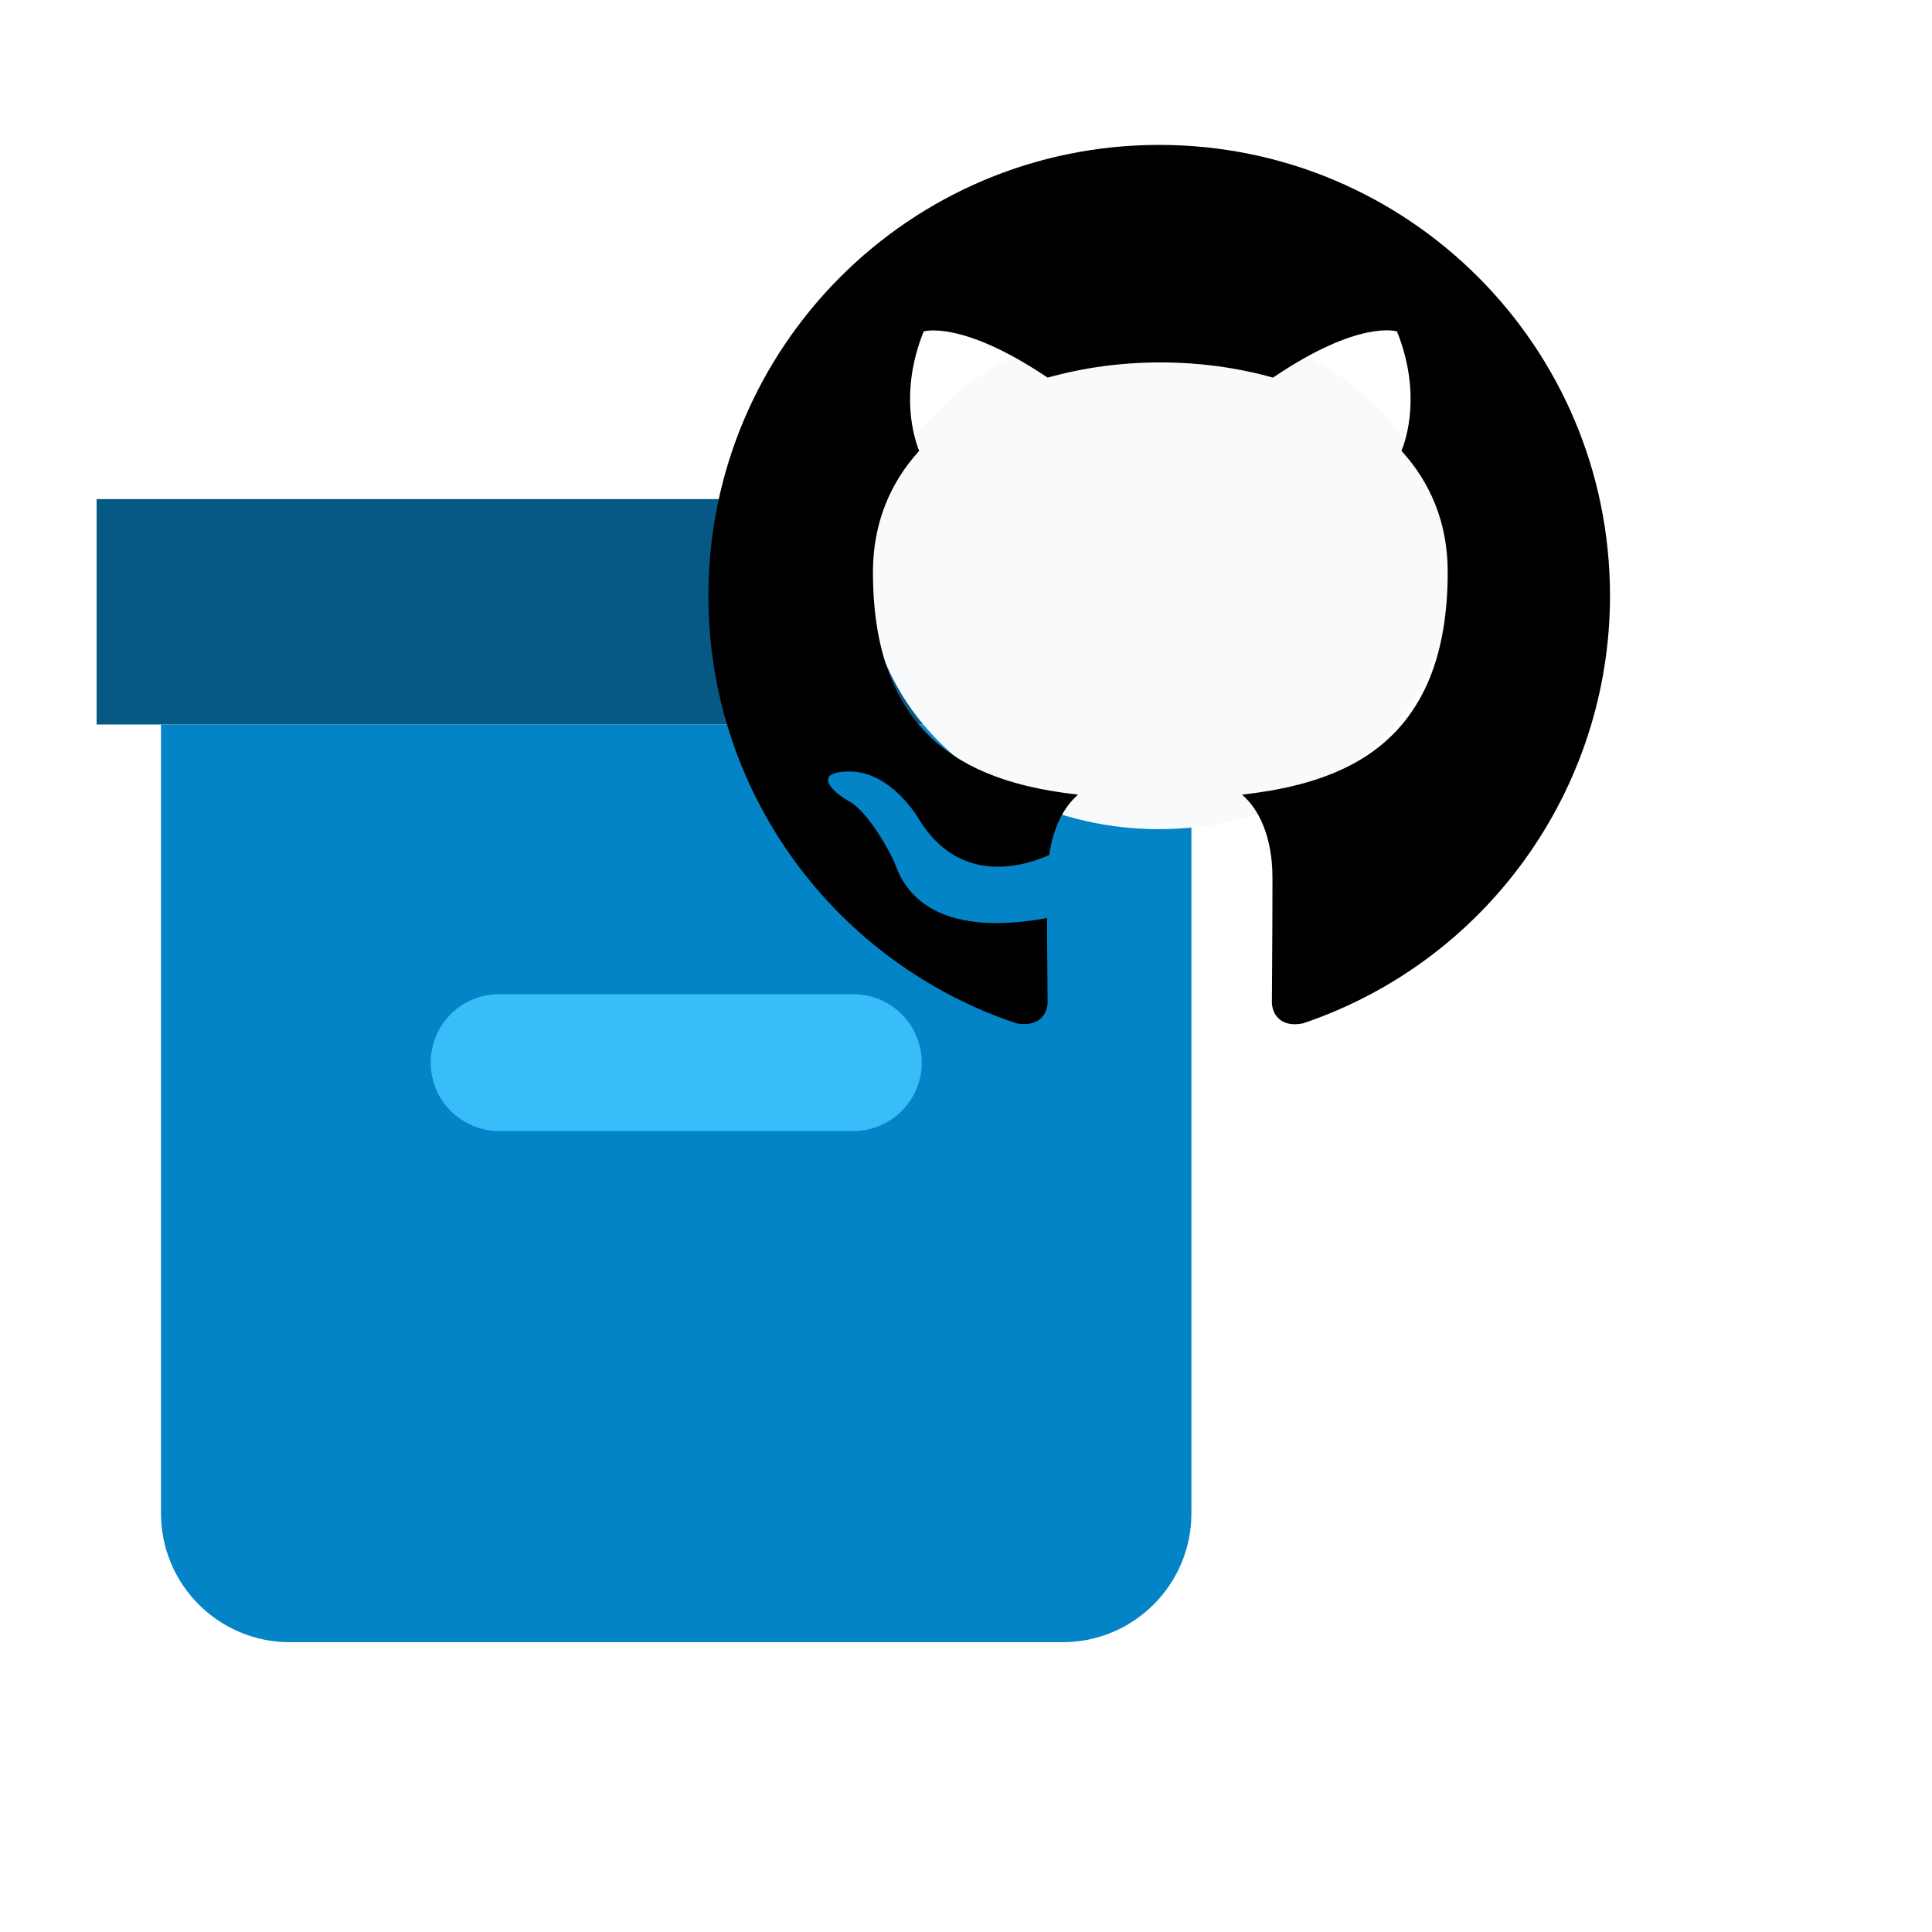
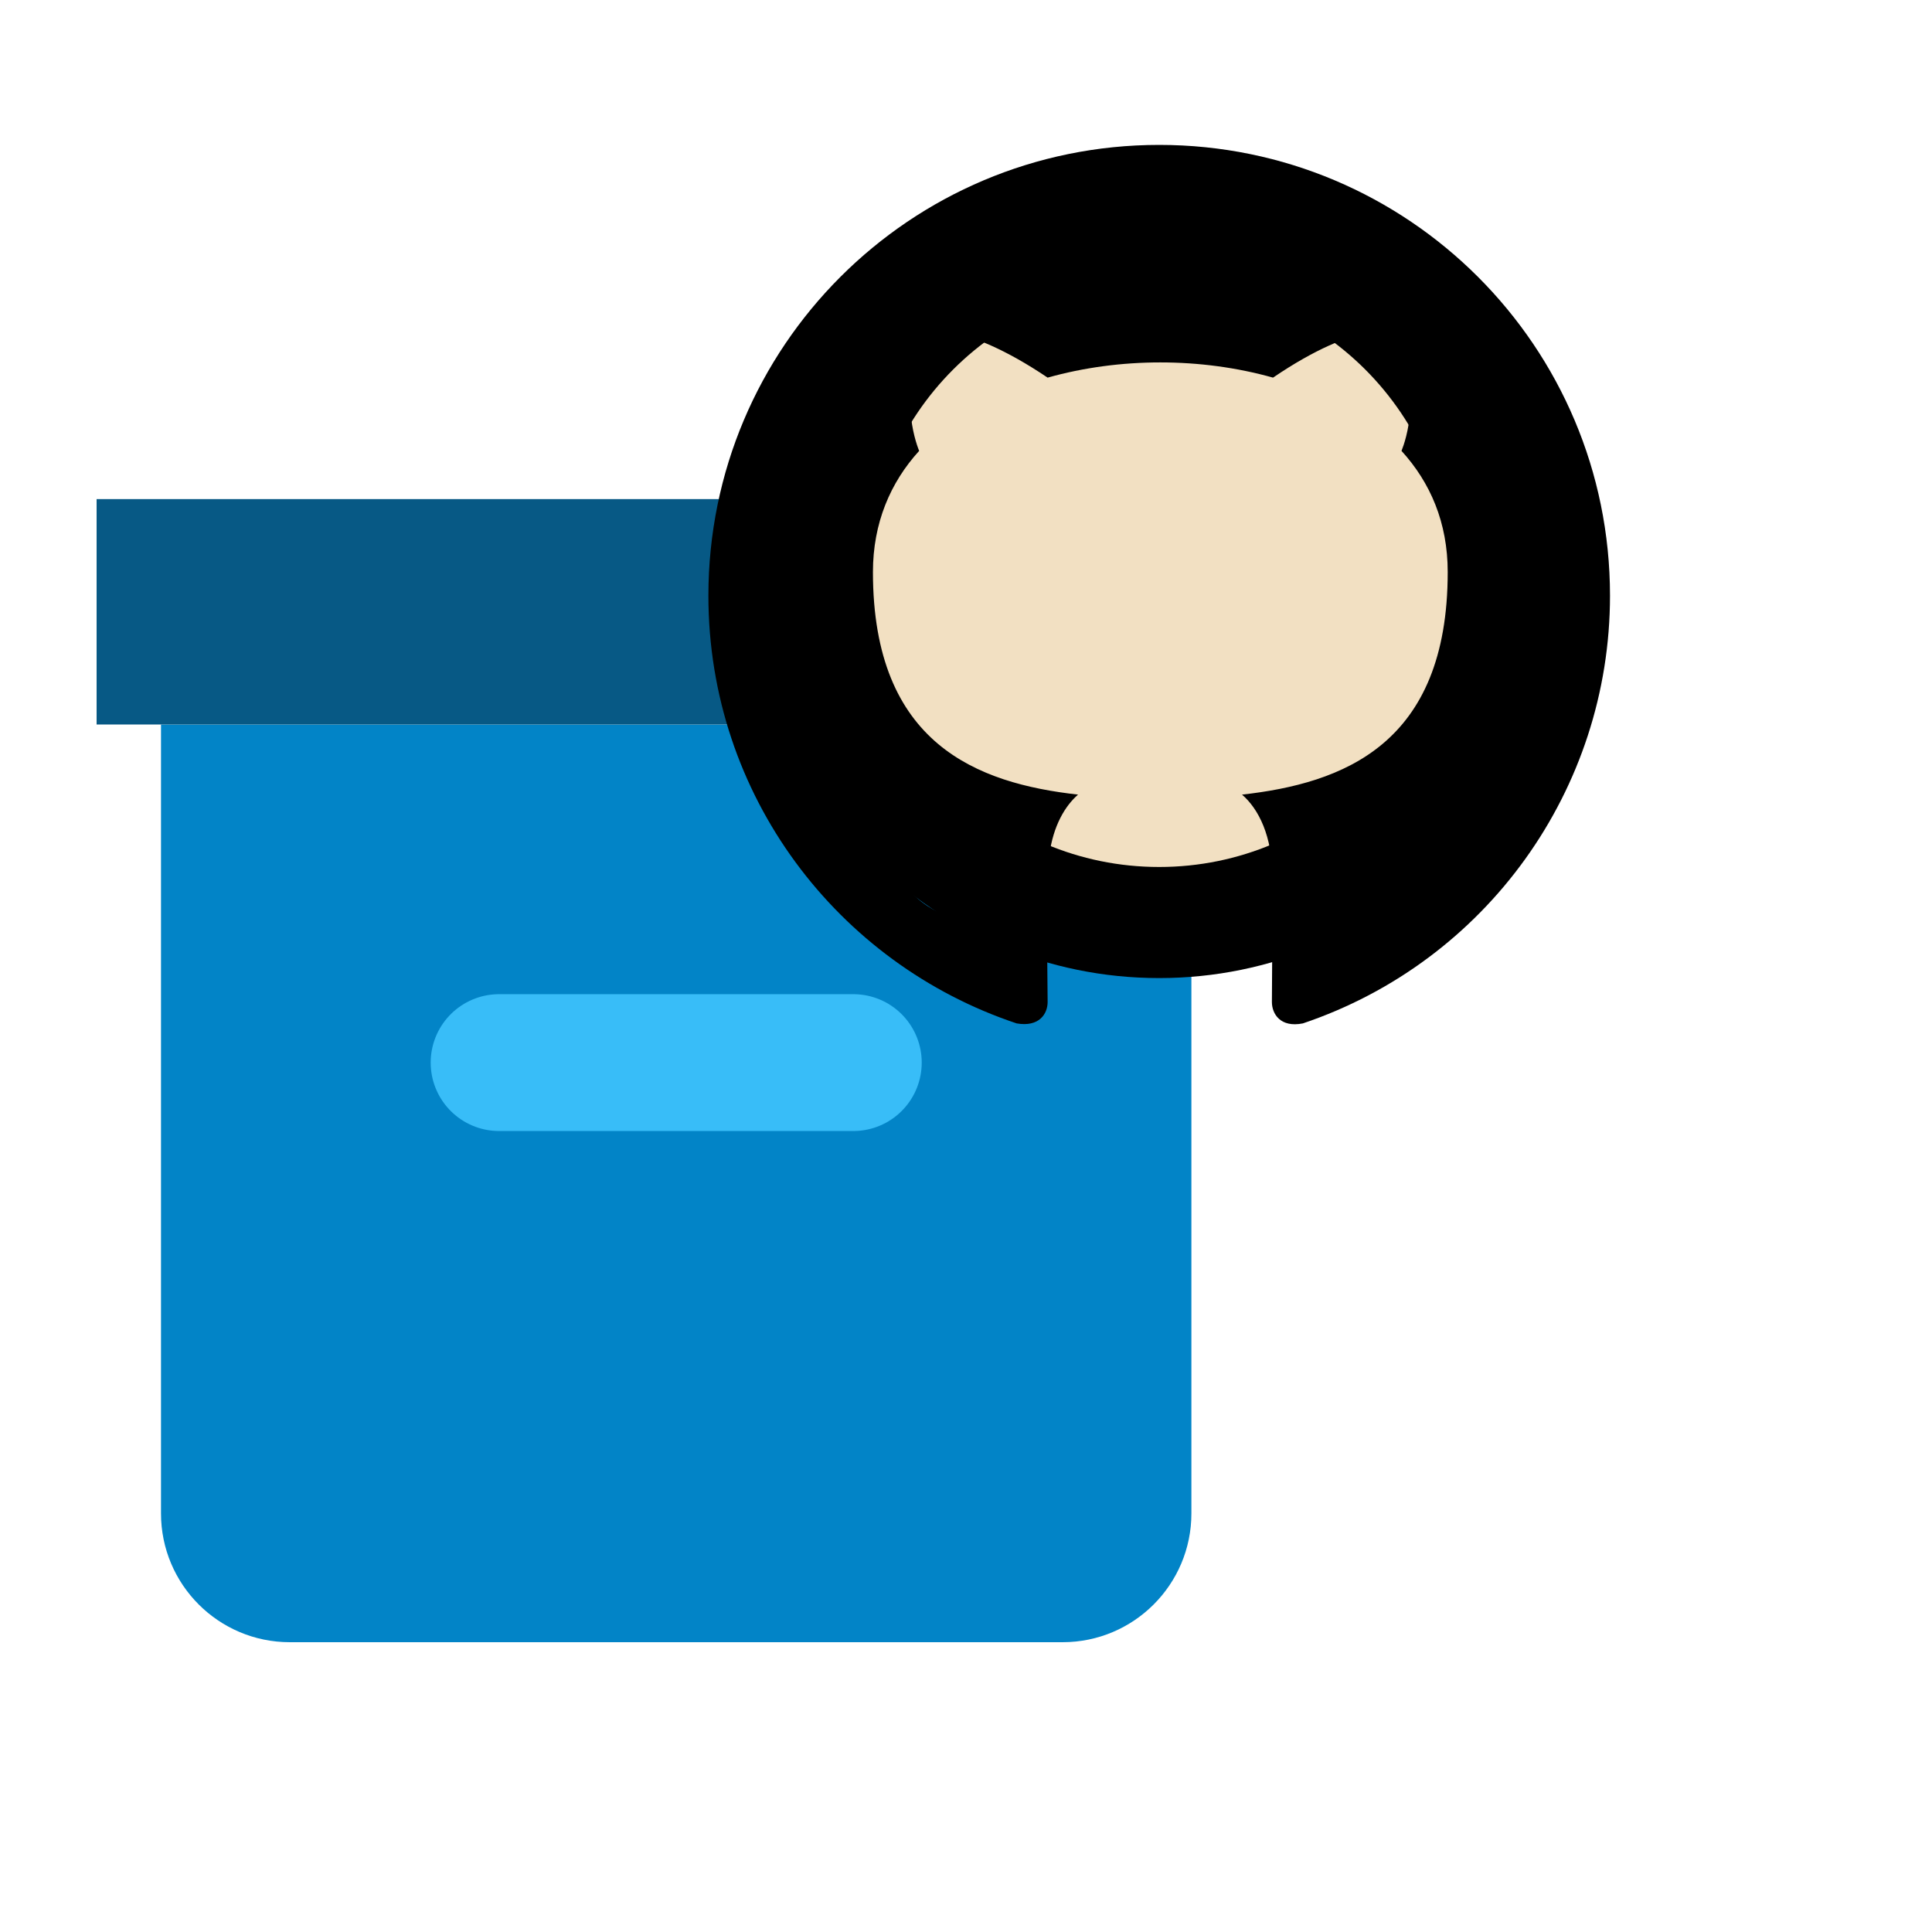
<svg xmlns="http://www.w3.org/2000/svg" viewBox="0 0 24 24" width="24" height="24">
  <g transform="translate(1.2 6.2)">
    <g transform="translate(-1.8 -2.6)">
      <path d="M2.6 5.4h12.8v9.8a1.6 1.6 0 0 1-1.6 1.6H4.2a1.6 1.6 0 0 1-1.6-1.6Z" fill="#0284c7" />
      <path d="M1.8 2.6h14.4v2.8H1.8Z" fill="#075985" />
      <path d="M6.8 9.6h4.4" stroke="#38bdf8" stroke-width="1.7" stroke-linecap="round" />
    </g>
  </g>
  <g transform="translate(8.8 1.8)">
-     <ellipse cx="5.6" cy="5.35" rx="3.62" ry="3.15" fill="#f8fafc" />
+     <circle cx="5.6" cy="5.3" r="5.05" fill="#000" />
+     <circle cx="5.6" cy="5.35" r="3.62" fill="#f2e0c2" />
    <path d="M8 0C3.58 0 0 3.58 0 8c0 3.54 2.29 6.53 5.47 7.59.4.07.55-.17.55-.38 0-.19-.01-.82-.01-1.49-2.01.37-2.53-.49-2.69-.94-.09-.23-.48-.94-.82-1.13-.28-.15-.68-.52-.01-.53.63-.01 1.08.58 1.23.82.72 1.21 1.87.87 2.33.66.07-.52.28-.87.51-1.07-1.78-.2-3.64-.89-3.64-3.95 0-.87.31-1.59.82-2.15-.08-.2-.36-1.02.08-2.12 0 0 .67-.21 2.2.82.64-.18 1.32-.27 2-.27s1.36.09 2 .27c1.53-1.04 2.2-.82 2.2-.82.44 1.1.16 1.92.08 2.12.51.56.82 1.27.82 2.15 0 3.07-1.87 3.75-3.65 3.95.29.25.54.73.54 1.48 0 1.07-.01 1.93-.01 2.2 0 .21.15.46.55.38A8.01 8.01 0 0 0 16 8c0-4.42-3.58-8-8-8" transform="scale(0.7)" fill="#000" />
  </g>
</svg>
